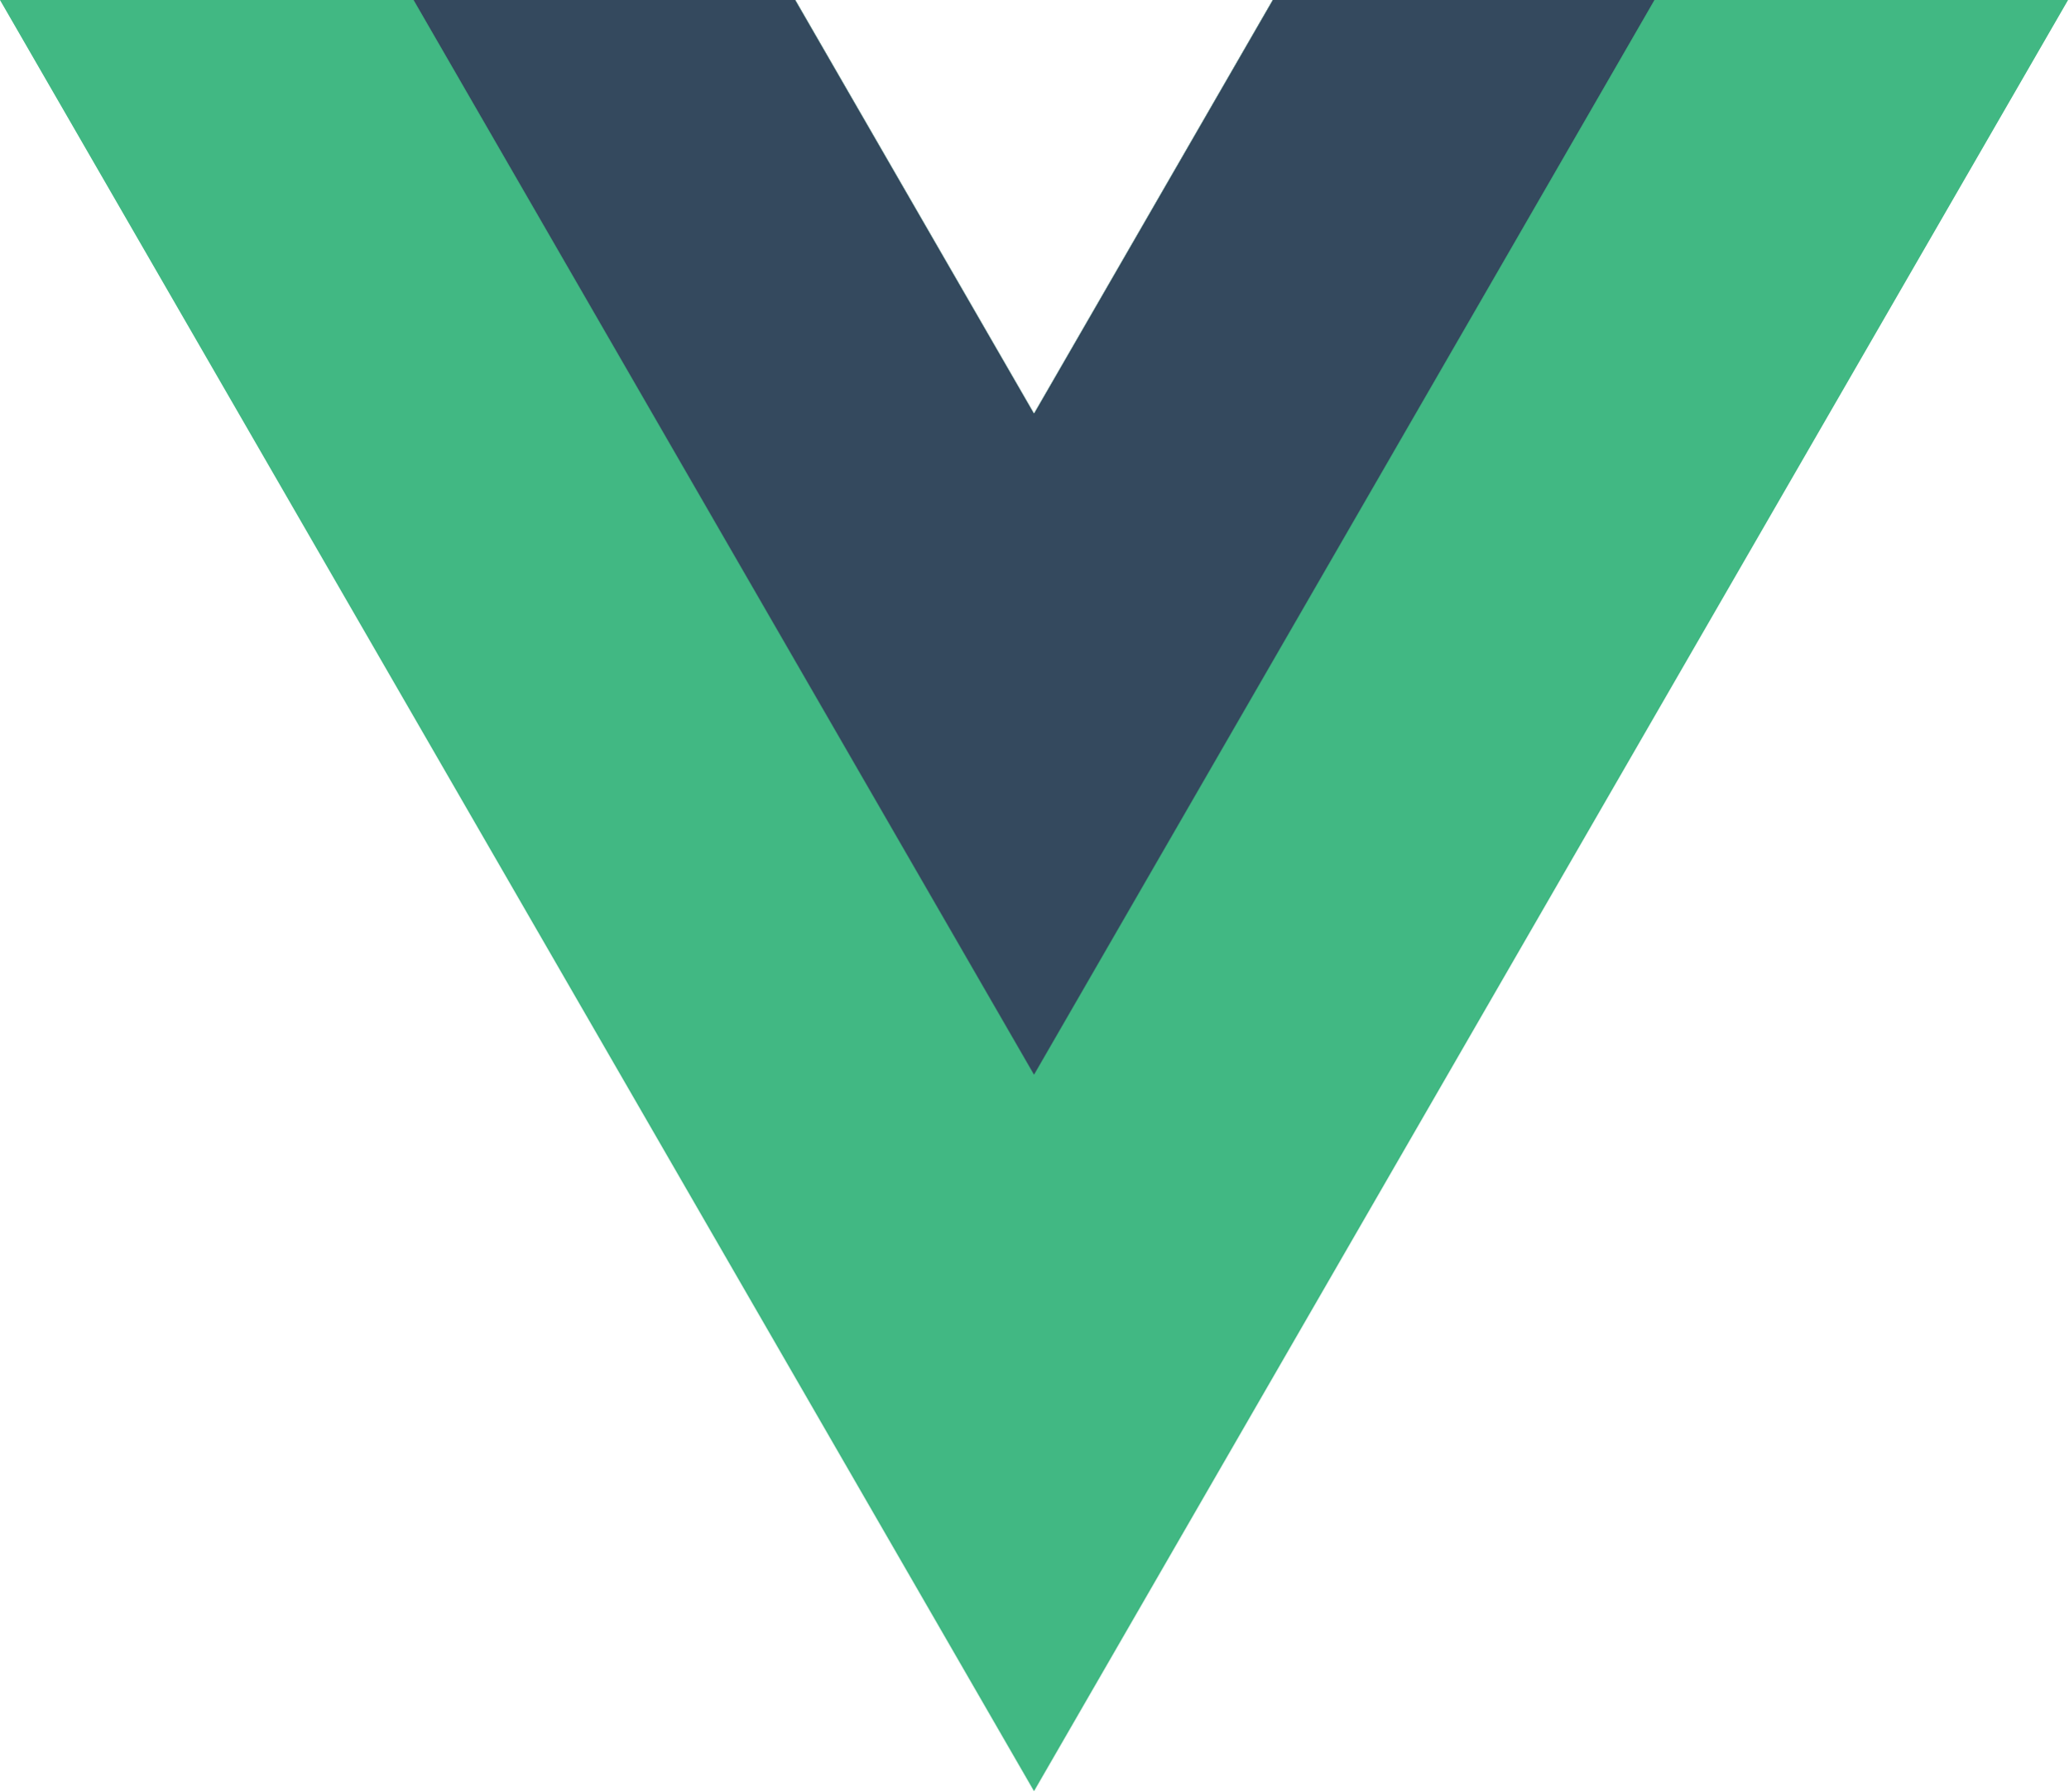
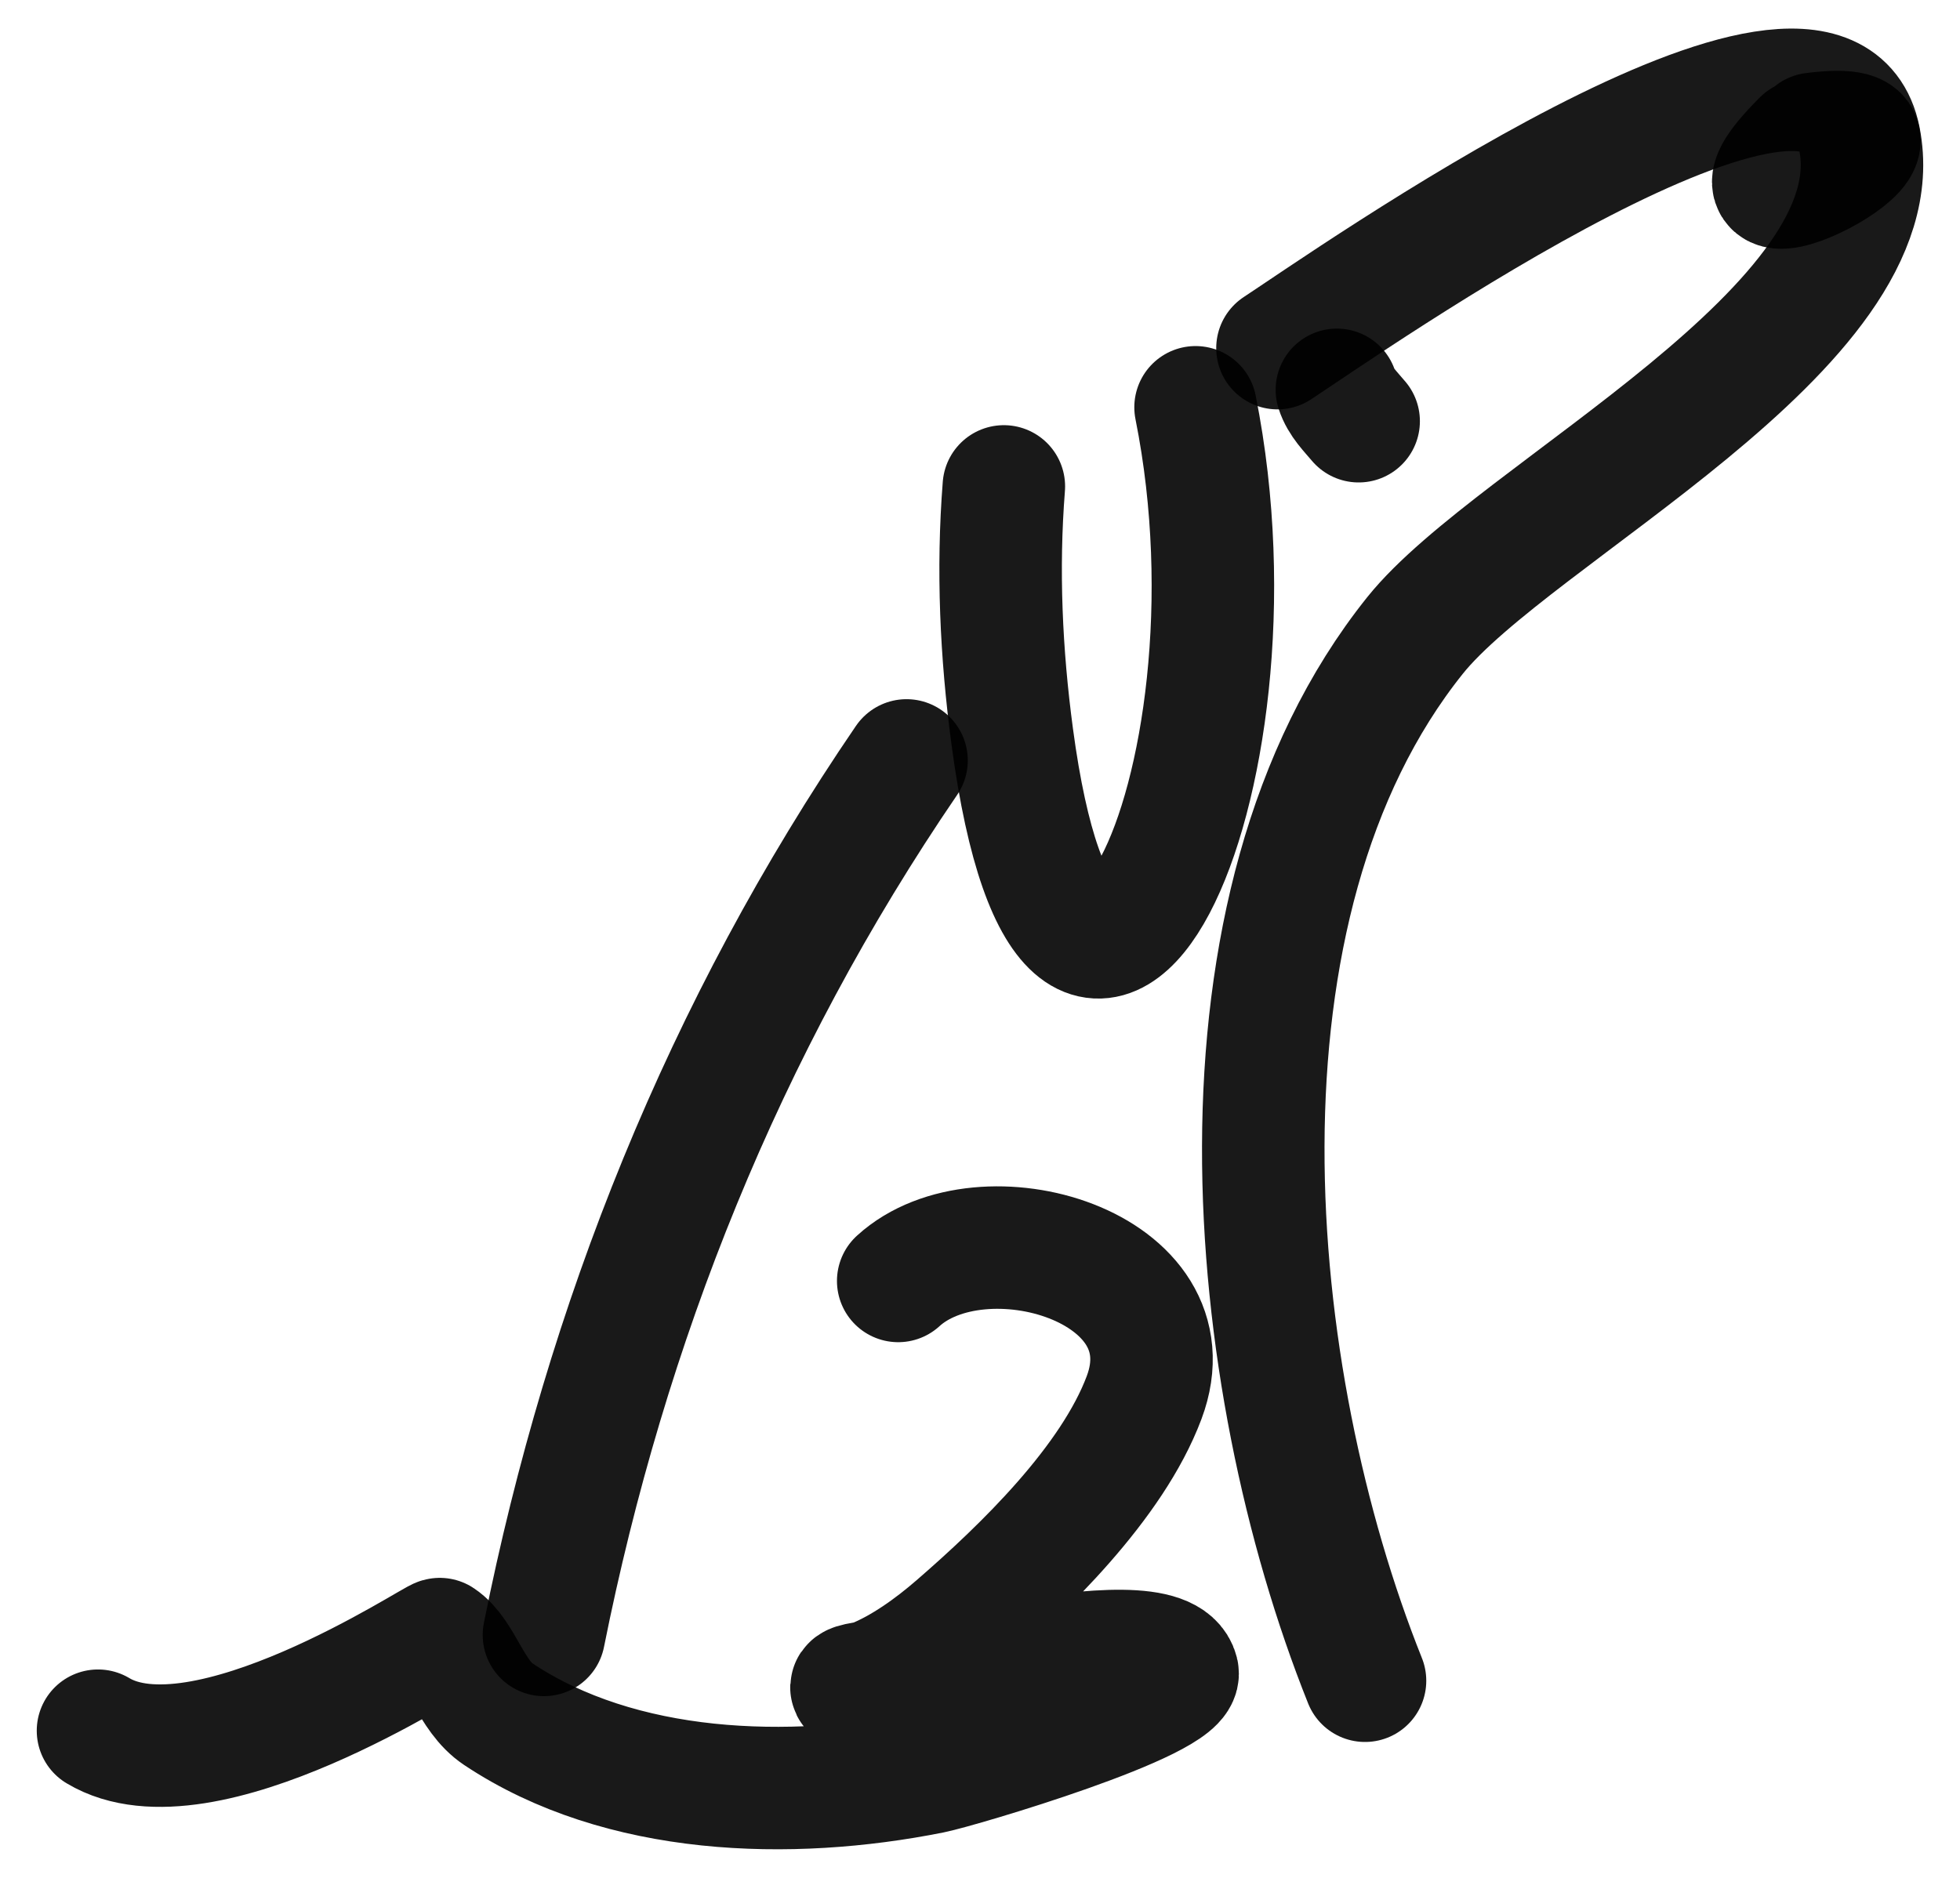
- <svg xmlns="http://www.w3.org/2000/svg" viewBox="0 0 261.76 226.69">
-   <path d="M161.096.001l-30.225 52.351L100.647.001H-.005l130.877 226.688L261.749.001z" fill="#41b883" />
-   <path d="M161.096.001l-30.225 52.351L100.647.001H52.346l78.526 136.01L209.398.001z" fill="#34495e" />
+ <svg xmlns="http://www.w3.org/2000/svg" width="48" height="46" viewBox="0 0 48 46" fill="none">
+   <path d="M24.584 11.915C24.423 13.954 24.517 16.007 24.788 18.035C26.263 29.094 31.161 19.379 29.279 9.977" stroke="black" stroke-opacity="0.9" stroke-width="3" stroke-linecap="round" stroke-linejoin="round" />
+   <path d="M31.285 8.528C32.992 7.411 44.69 -0.833 45.536 3.399C46.457 7.998 37.072 12.545 34.654 15.566C29.346 22.197 30.459 33.75 33.429 41.171" stroke="black" stroke-opacity="0.9" stroke-width="3" stroke-linecap="round" stroke-linejoin="round" />
+   <path d="M22.201 18.627C17.723 25.186 14.846 32.429 13.321 40.049" stroke="black" stroke-opacity="0.9" stroke-width="3" stroke-linecap="round" stroke-linejoin="round" />
+   <path d="M21.997 31.378C24.041 29.511 29.233 31.001 28.019 34.235C27.235 36.324 25.074 38.417 23.426 39.845C22.84 40.353 22.116 40.879 21.385 41.171C21.215 41.239 20.745 41.246 20.874 41.375C21.168 41.669 28.462 39.475 28.836 40.967C29.006 41.646 23.481 43.282 22.814 43.416C19.345 44.109 15.209 43.993 12.199 41.987C11.53 41.542 11.316 40.515 10.77 40.151C10.702 40.106 4.971 43.937 2.4 42.395" stroke="black" stroke-opacity="0.9" stroke-width="3" stroke-linecap="round" stroke-linejoin="round" />
+   <path d="M32.74 9.549C32.834 9.848 33.075 10.081 33.273 10.318" stroke="black" stroke-opacity="0.9" stroke-width="3" stroke-linecap="round" stroke-linejoin="round" />
+   <path d="M44.408 3.279C48.11 2.805 41.266 6.337 44.161 3.444" stroke="black" stroke-opacity="0.9" stroke-width="3" stroke-linecap="round" stroke-linejoin="round" />
</svg>
